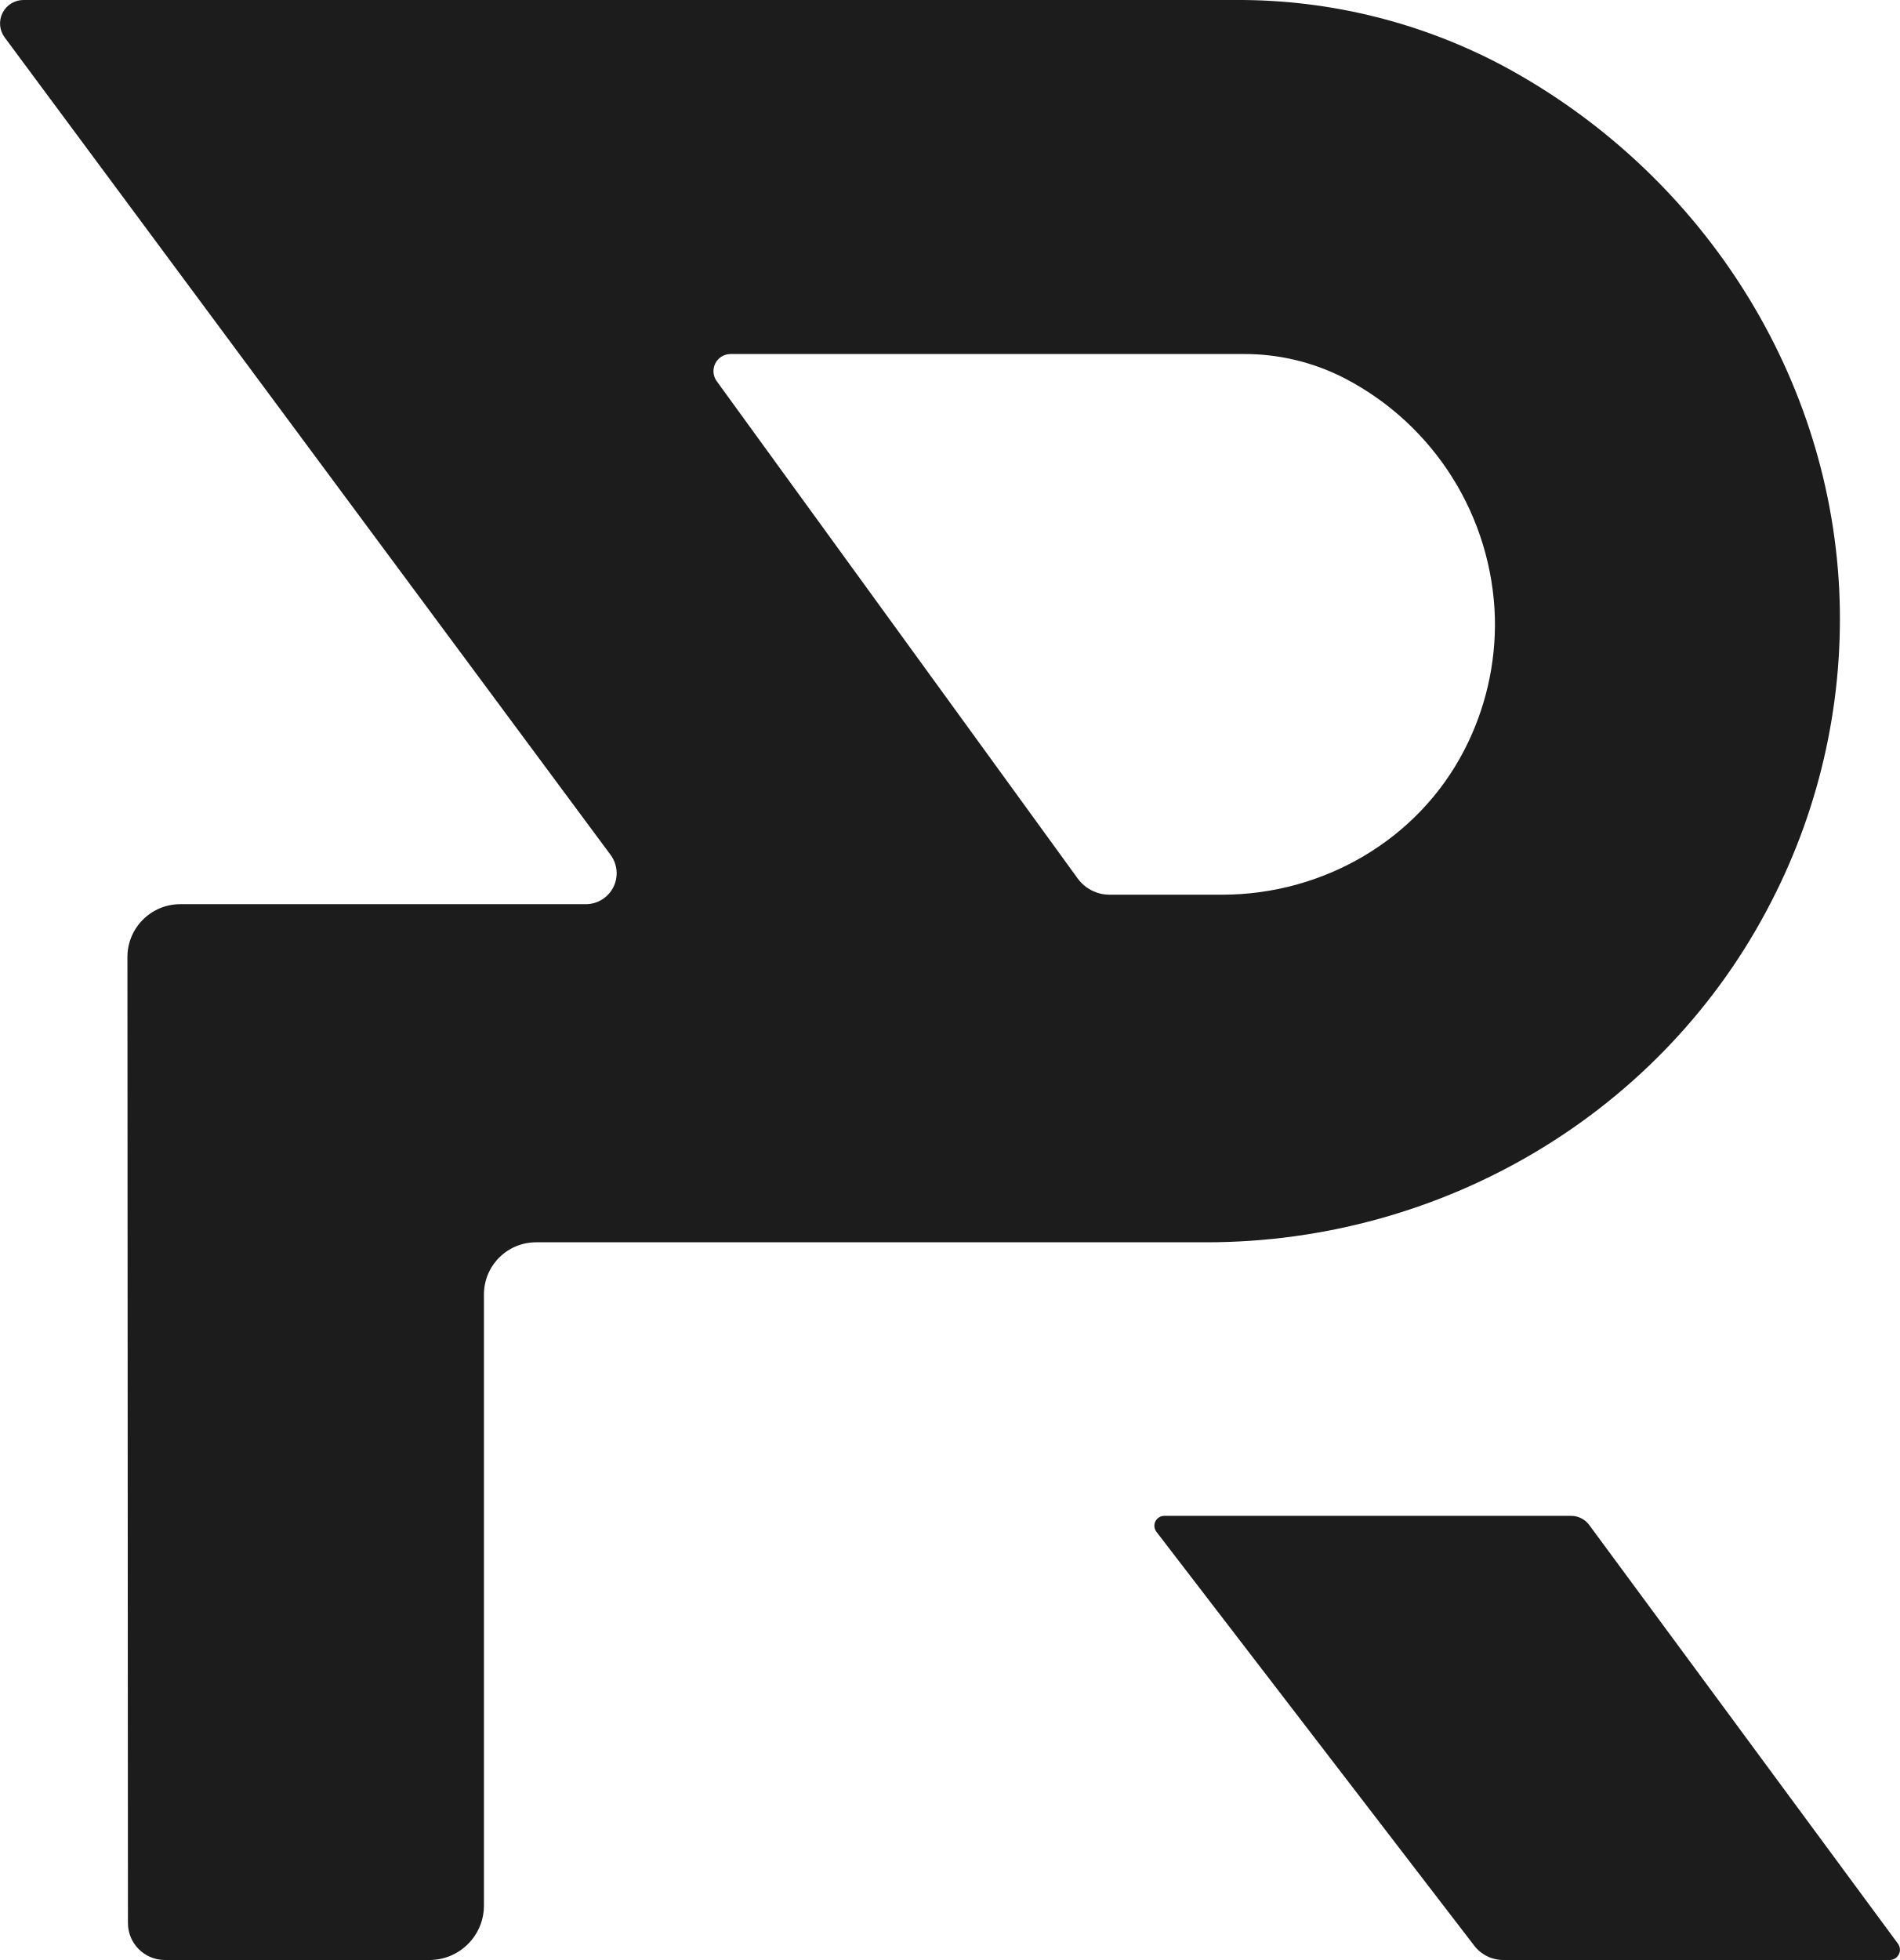
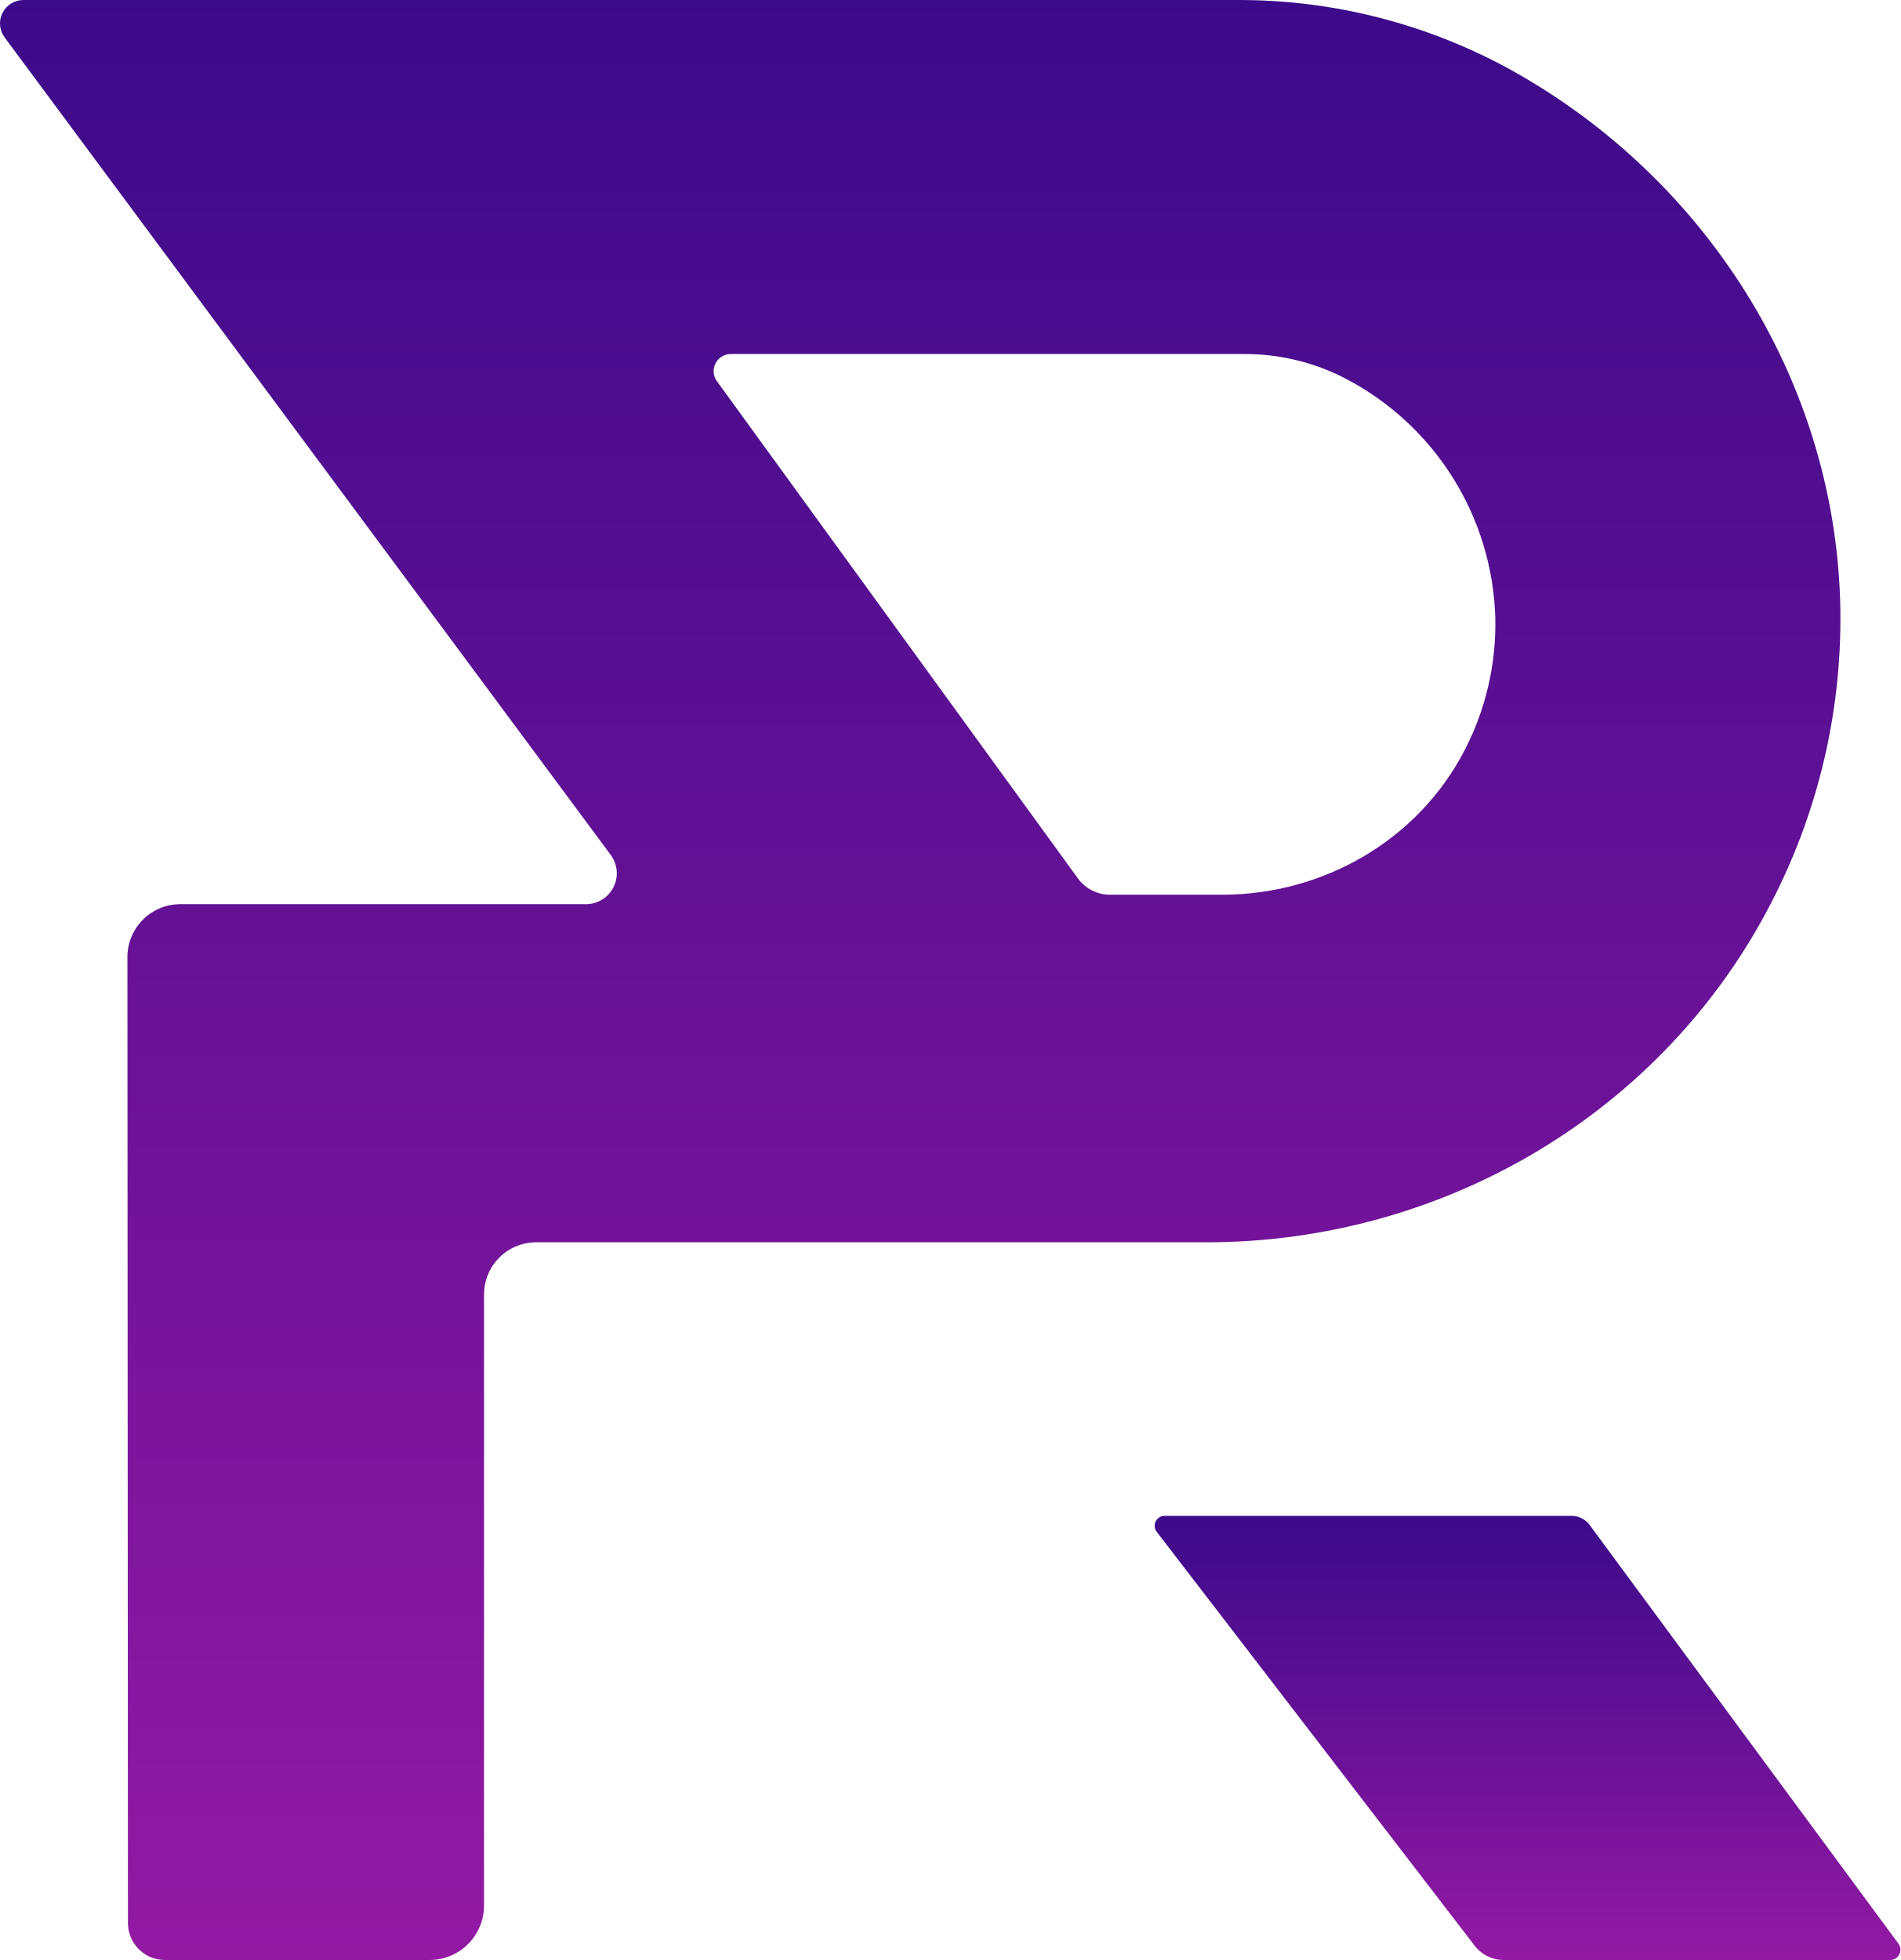
- <svg xmlns="http://www.w3.org/2000/svg" id="Layer_2" data-name="Layer 2" viewBox="0 0 295.235 304.5">
-   <path d="M180.917,235.5h63.224a3.493,3.493,0,0,1,2.812,1.42l47.968,65.04a1.594,1.594,0,0,1-1.283,2.54H233.6a5.7,5.7,0,0,1-4.517-2.226l-49.388-64.3A1.539,1.539,0,0,1,180.917,235.5Z" fill="#1c1c1c" />
-   <path d="M19.881,298.759,19.8,148.69a8.214,8.214,0,0,1,8.214-8.219h63a4.8,4.8,0,0,0,3.859-7.666L.723,5.81A3.641,3.641,0,0,1,3.648,0h188.5A87.509,87.509,0,0,1,233.8,10.359C263.776,26.571,284.067,57.2,285.794,91.5a95.841,95.841,0,0,1-10.51,48.5c-16.769,32.811-51,53-87.844,53H83.3a8.1,8.1,0,0,0-8.1,8.1v94.934a8.466,8.466,0,0,1-8.466,8.466H25.624A5.743,5.743,0,0,1,19.881,298.759ZM172.414,139h17.463c15.737,0,30.462-8.5,37.67-22.49A42.585,42.585,0,0,0,232.294,96a43.326,43.326,0,0,0-23.287-37.2A33.946,33.946,0,0,0,193.243,55h-79.72a2.658,2.658,0,0,0-2.151,4.219l56.089,77.256A6.122,6.122,0,0,0,172.414,139Z" fill="#1c1c1c" />
+ <svg xmlns="http://www.w3.org/2000/svg" width="1571" height="1620" viewBox="0 0 1571 1620" fill="none">
+   <path d="M962.659 1252.91H1299.09C1302 1252.91 1304.87 1253.59 1307.47 1254.91C1310.07 1256.22 1312.32 1258.12 1314.05 1260.46L1569.29 1606.49C1570.23 1607.75 1570.79 1609.25 1570.92 1610.81C1571.05 1612.38 1570.75 1613.95 1570.04 1615.35C1569.33 1616.75 1568.25 1617.92 1566.91 1618.75C1565.58 1619.57 1564.04 1620 1562.47 1620H1242.99C1238.35 1620 1233.77 1618.93 1229.6 1616.88C1225.43 1614.83 1221.79 1611.84 1218.96 1608.16L956.156 1266.07C955.228 1264.86 954.658 1263.41 954.51 1261.89C954.362 1260.37 954.642 1258.84 955.318 1257.47C955.995 1256.1 957.04 1254.95 958.338 1254.14C959.635 1253.34 961.131 1252.91 962.659 1252.91Z" fill="url(#paint0_linear_4316_536)" />
+   <path d="M105.756 1589.46L105.325 791.064C105.322 785.323 106.45 779.637 108.645 774.332C110.84 769.027 114.059 764.207 118.118 760.146C122.177 756.085 126.996 752.864 132.301 750.666C137.606 748.468 143.291 747.337 149.033 747.337H484.268C489.007 747.346 493.656 746.035 497.693 743.553C501.73 741.071 504.997 737.515 507.128 733.283C509.259 729.05 510.17 724.308 509.759 719.588C509.349 714.867 507.632 710.354 504.803 706.552L3.813 30.914C1.675 28.032 0.379 24.612 0.071 21.036C-0.236 17.46 0.455 13.87 2.069 10.664C3.683 7.459 6.156 4.764 9.213 2.882C12.269 1 15.788 0.003 19.378 0.004H1022.42C1099.73 -0.306 1175.9 18.634 1244.06 55.116C1403.57 141.367 1511.54 304.319 1520.73 486.802C1525.07 576.229 1505.78 665.222 1464.8 744.831C1375.57 919.392 1193.42 1026.8 997.369 1026.8H443.221C431.789 1026.8 420.826 1031.34 412.743 1039.42C404.66 1047.51 400.119 1058.47 400.119 1069.9V1574.96C400.119 1586.91 395.373 1598.36 386.924 1606.81C378.476 1615.26 367.018 1620 355.07 1620H136.316C128.213 1620 120.441 1616.79 114.711 1611.06C108.98 1605.33 105.759 1597.56 105.756 1589.46ZM917.413 739.511H1010.34C1094.08 739.511 1172.43 694.289 1210.79 619.86C1228.21 586.174 1236.89 548.655 1236.05 510.743C1234.89 469.711 1222.79 429.733 1201.01 394.939C1179.22 360.146 1148.54 331.8 1112.13 312.831C1086.21 299.416 1057.43 292.479 1028.25 292.615H604.043C601.435 292.615 598.878 293.336 596.655 294.698C594.432 296.06 592.628 298.01 591.444 300.333C590.26 302.655 589.74 305.26 589.944 307.859C590.147 310.458 591.065 312.95 592.597 315.06L891.057 726.078C894.078 730.237 898.041 733.623 902.622 735.958C907.202 738.293 912.271 739.51 917.413 739.511Z" fill="url(#paint1_linear_4316_536)" />
+   <defs>
+     <linearGradient id="paint0_linear_4316_536" x1="1262.71" y1="1252.91" x2="1262.71" y2="1620" gradientUnits="userSpaceOnUse">
+       <stop stop-color="#3B0A8A" />
+       <stop offset="1" stop-color="#9319A3" />
+     </linearGradient>
+     <linearGradient id="paint1_linear_4316_536" x1="760.664" y1="0" x2="760.664" y2="1620" gradientUnits="userSpaceOnUse">
+       <stop stop-color="#3B0A8A" />
+       <stop offset="1" stop-color="#9319A3" />
+     </linearGradient>
+   </defs>
</svg>
